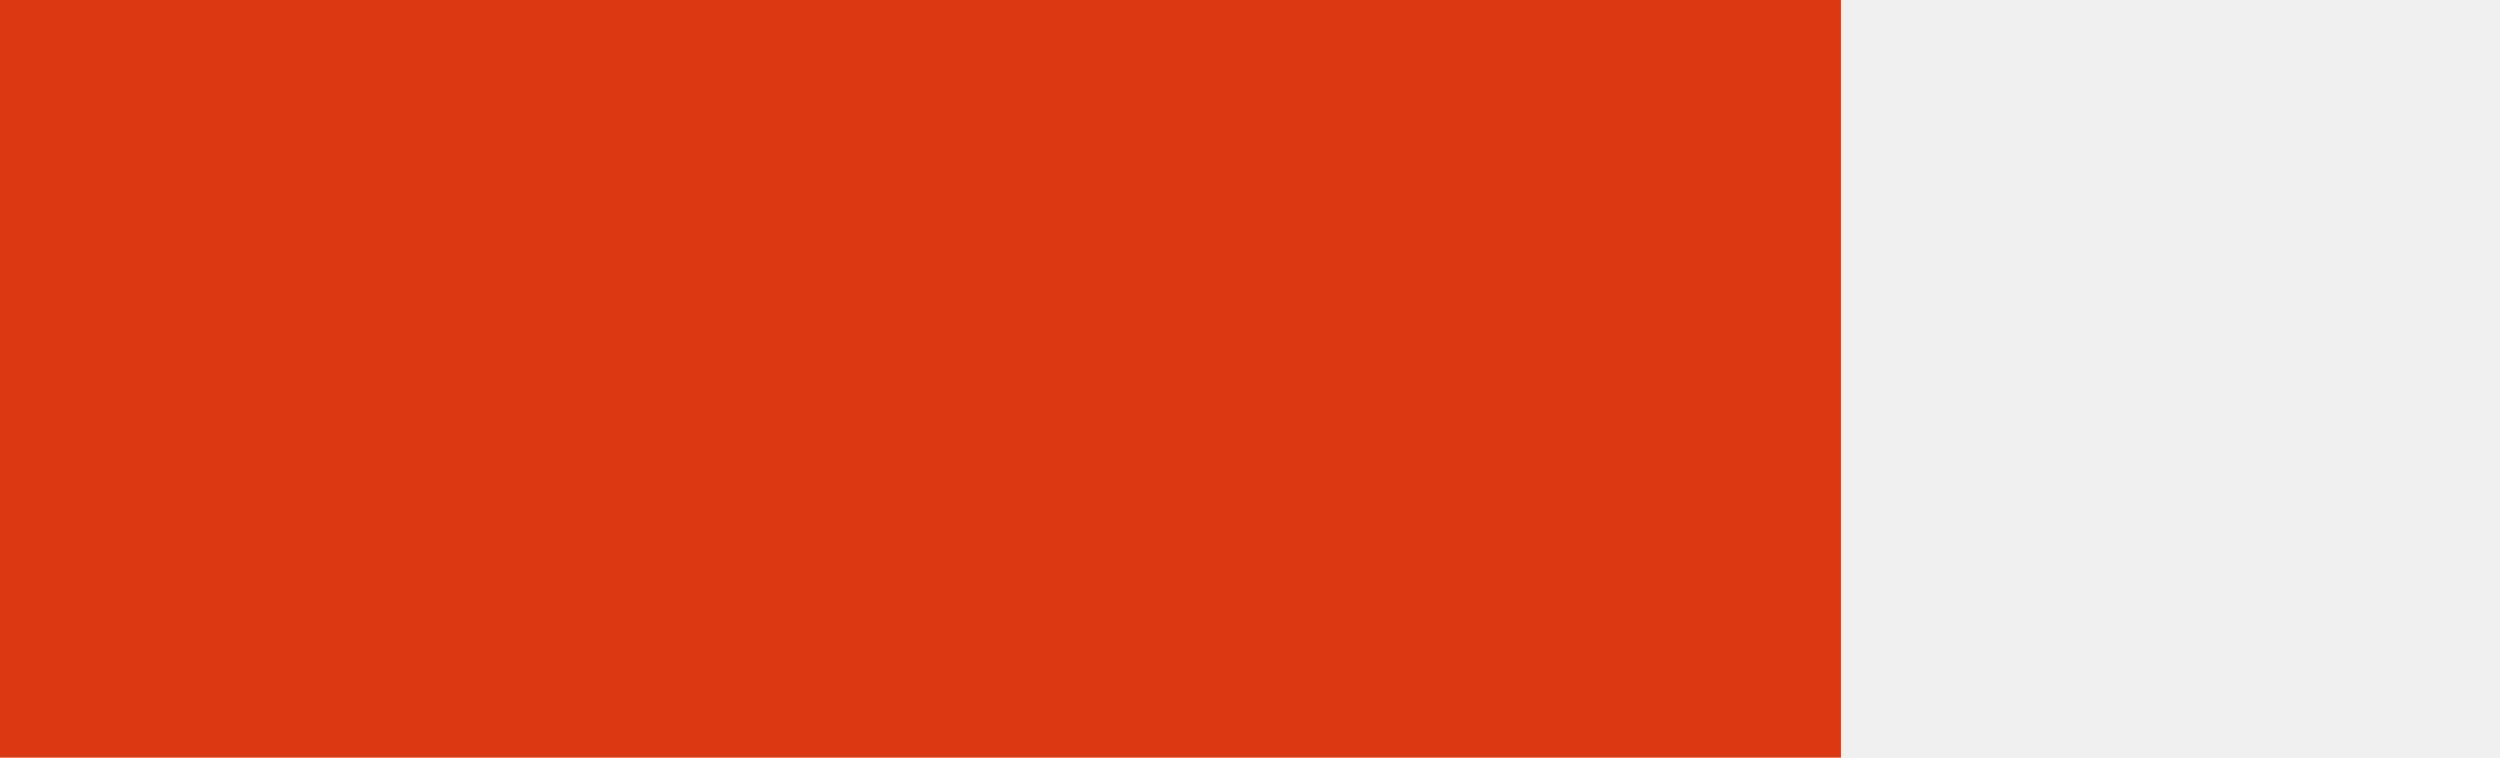
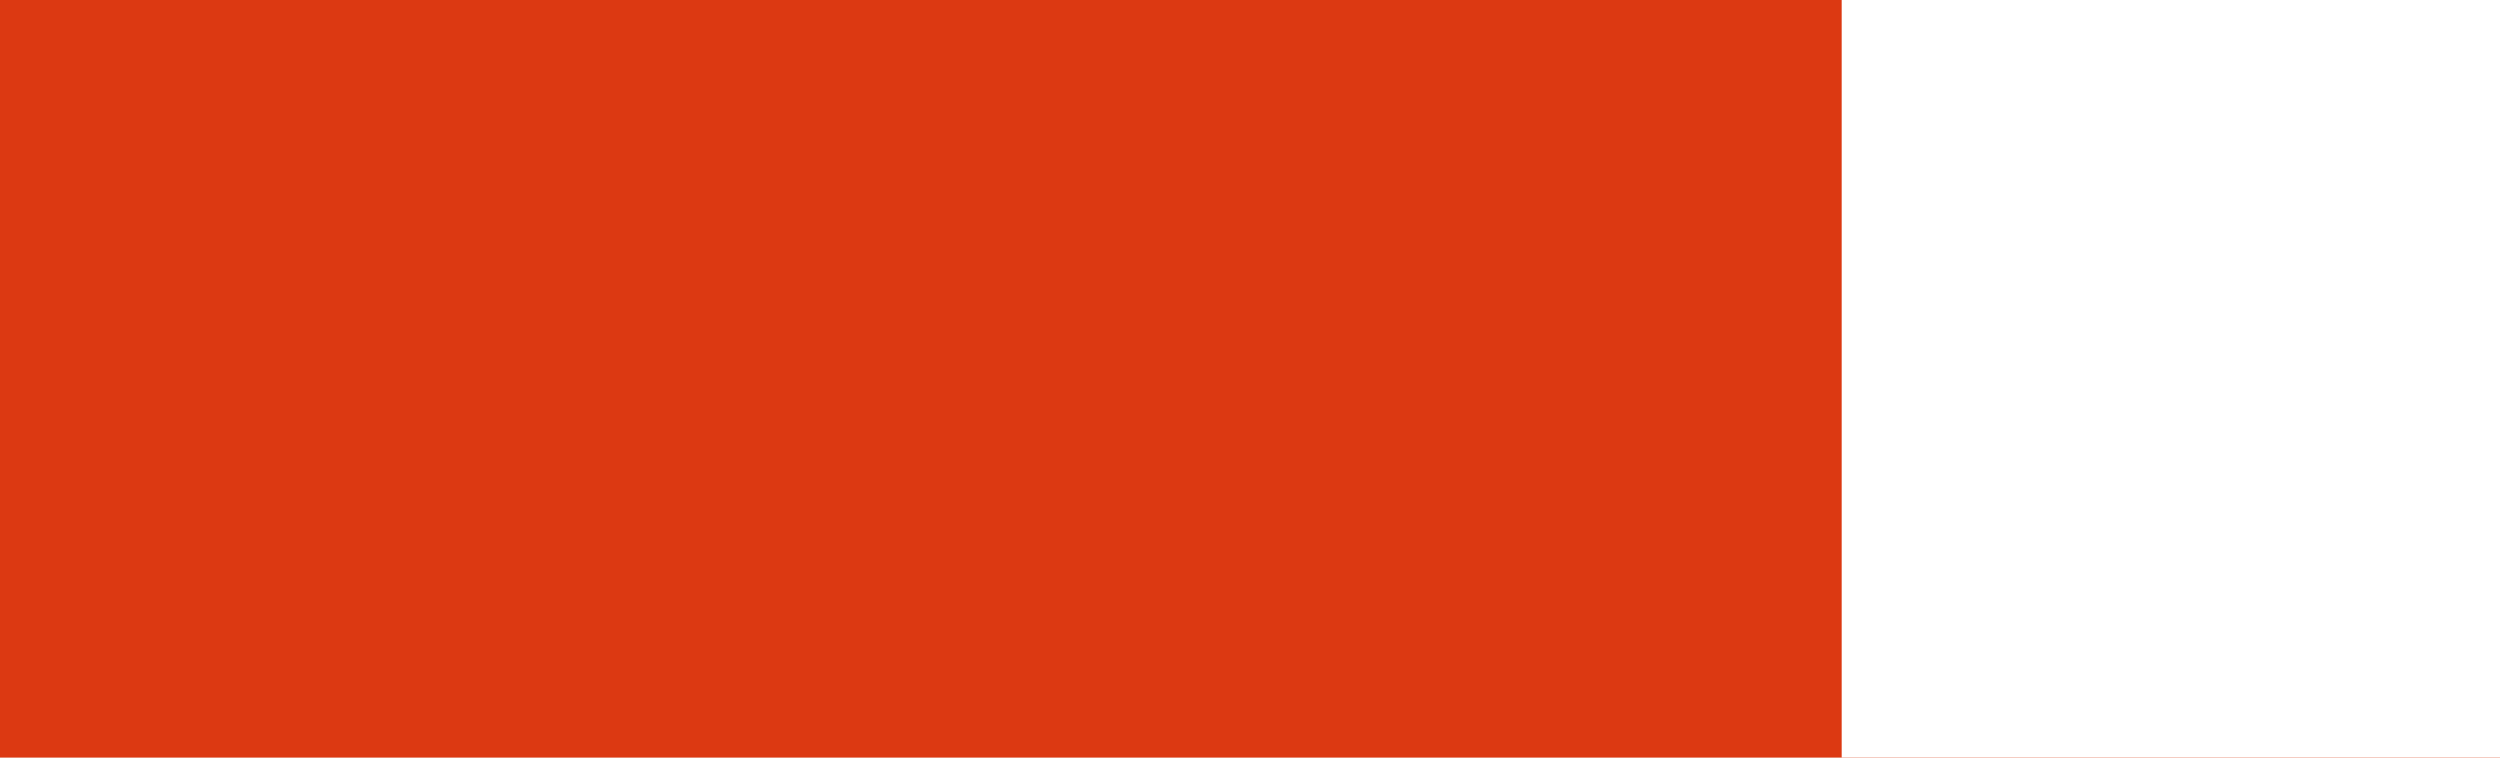
<svg xmlns="http://www.w3.org/2000/svg" width="330" height="100" id="svg2" version="1.1">
  <defs id="defs4" />
  <g id="layer1" transform="translate(0,-952.3622)">
-     <rect style="fill:#dc3912;fill-opacity:1;stroke:none" id="rect3004" width="243" height="100" x="0" y="952.362" />
+     <rect style="fill:#dc3912;fill-opacity:1;stroke:none" id="rect3004" width="330" height="100" x="0" y="952.362" />
    <flowRoot xml:space="preserve" id="flowRoot3774" style="font-size:40px;font-style:normal;font-variant:normal;font-weight:bold;font-stretch:normal;line-height:125%;letter-spacing:0px;word-spacing:0px;fill:#ffffff;fill-opacity:1;stroke:none;font-family:Source Sans Pro;-inkscape-font-specification:Source Sans Pro Bold" transform="translate(1.26,926.6082)">
      <flowRegion id="flowRegion3776">
        <rect id="rect3778" width="227.5" height="118.5" x="7.5" y="8" style="font-style:normal;font-variant:normal;font-weight:bold;font-stretch:normal;fill:#ffffff;fill-opacity:1;font-family:Source Sans Pro;-inkscape-font-specification:Source Sans Pro Bold" />
      </flowRegion>
      <flowPara id="flowPara3780" style="font-size:96px;font-style:normal;font-variant:normal;font-weight:bold;font-stretch:normal;font-family:Source Sans Pro;-inkscape-font-specification:Source Sans Pro Bold">math</flowPara>
    </flowRoot>
    <text xml:space="preserve" style="font-size:40px;font-style:normal;font-weight:normal;line-height:125%;letter-spacing:0px;word-spacing:0px;fill:#000000;fill-opacity:1;stroke:none;font-family:Sans" x="98" y="19" id="text3782" transform="translate(0,952.3622)">
      <tspan id="tspan3784" x="98" y="19" />
    </text>
+     <rect style="fill:#ffffff;fill-opacity:1;stroke:none" id="rect3004-2" width="87" height="100" x="243.102" y="952.362" />
    <flowRoot xml:space="preserve" id="flowRoot3774-8" style="font-size:40px;font-style:normal;font-variant:normal;font-weight:bold;font-stretch:normal;line-height:125%;letter-spacing:0px;word-spacing:0px;fill:#202020;fill-opacity:1;stroke:none;font-family:Source Sans Pro;-inkscape-font-specification:Source Sans Pro Bold" transform="translate(243.9818,926.6082)">
      <flowRegion id="flowRegion3776-8">
        <rect id="rect3778-1" width="85" height="119" x="7.5" y="8" style="font-style:normal;font-variant:normal;font-weight:bold;font-stretch:normal;fill:#202020;fill-opacity:1;font-family:Source Sans Pro;-inkscape-font-specification:Source Sans Pro Bold" />
      </flowRegion>
      <flowPara id="flowPara3780-7" style="font-size:96px;font-style:normal;font-variant:normal;font-weight:bold;font-stretch:normal;fill:#202020;fill-opacity:1;font-family:Source Sans Pro;-inkscape-font-specification:Source Sans Pro Bold">js</flowPara>
    </flowRoot>
  </g>
</svg>
